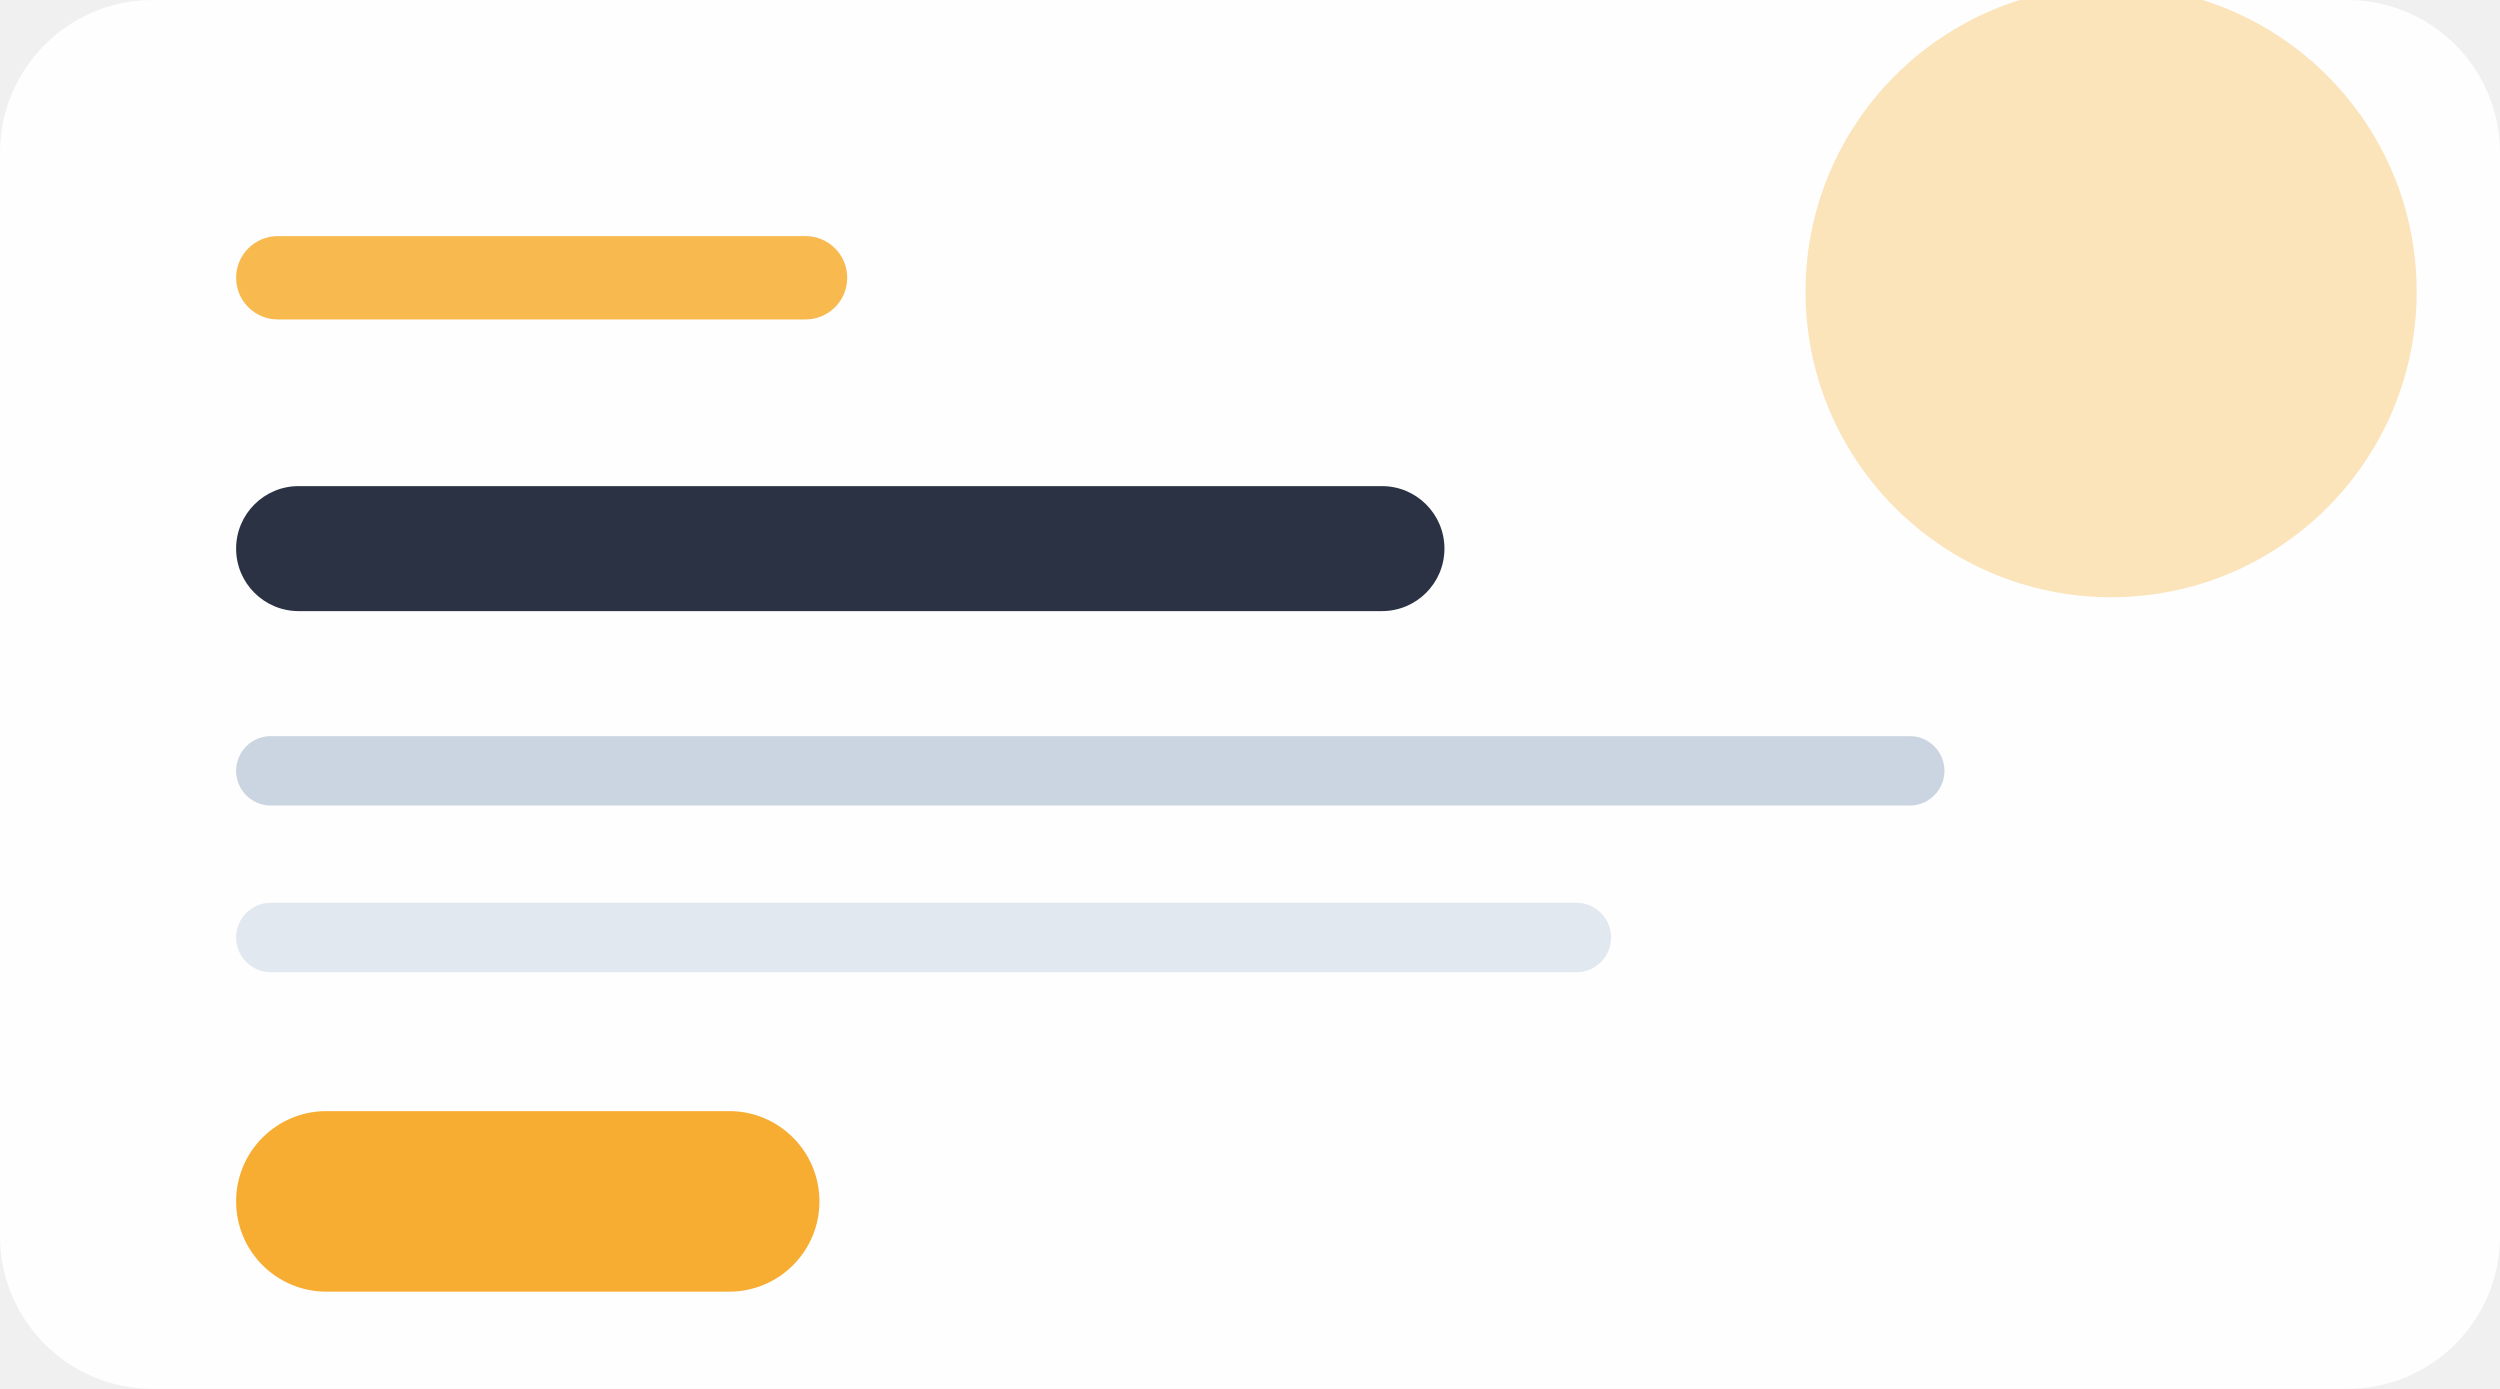
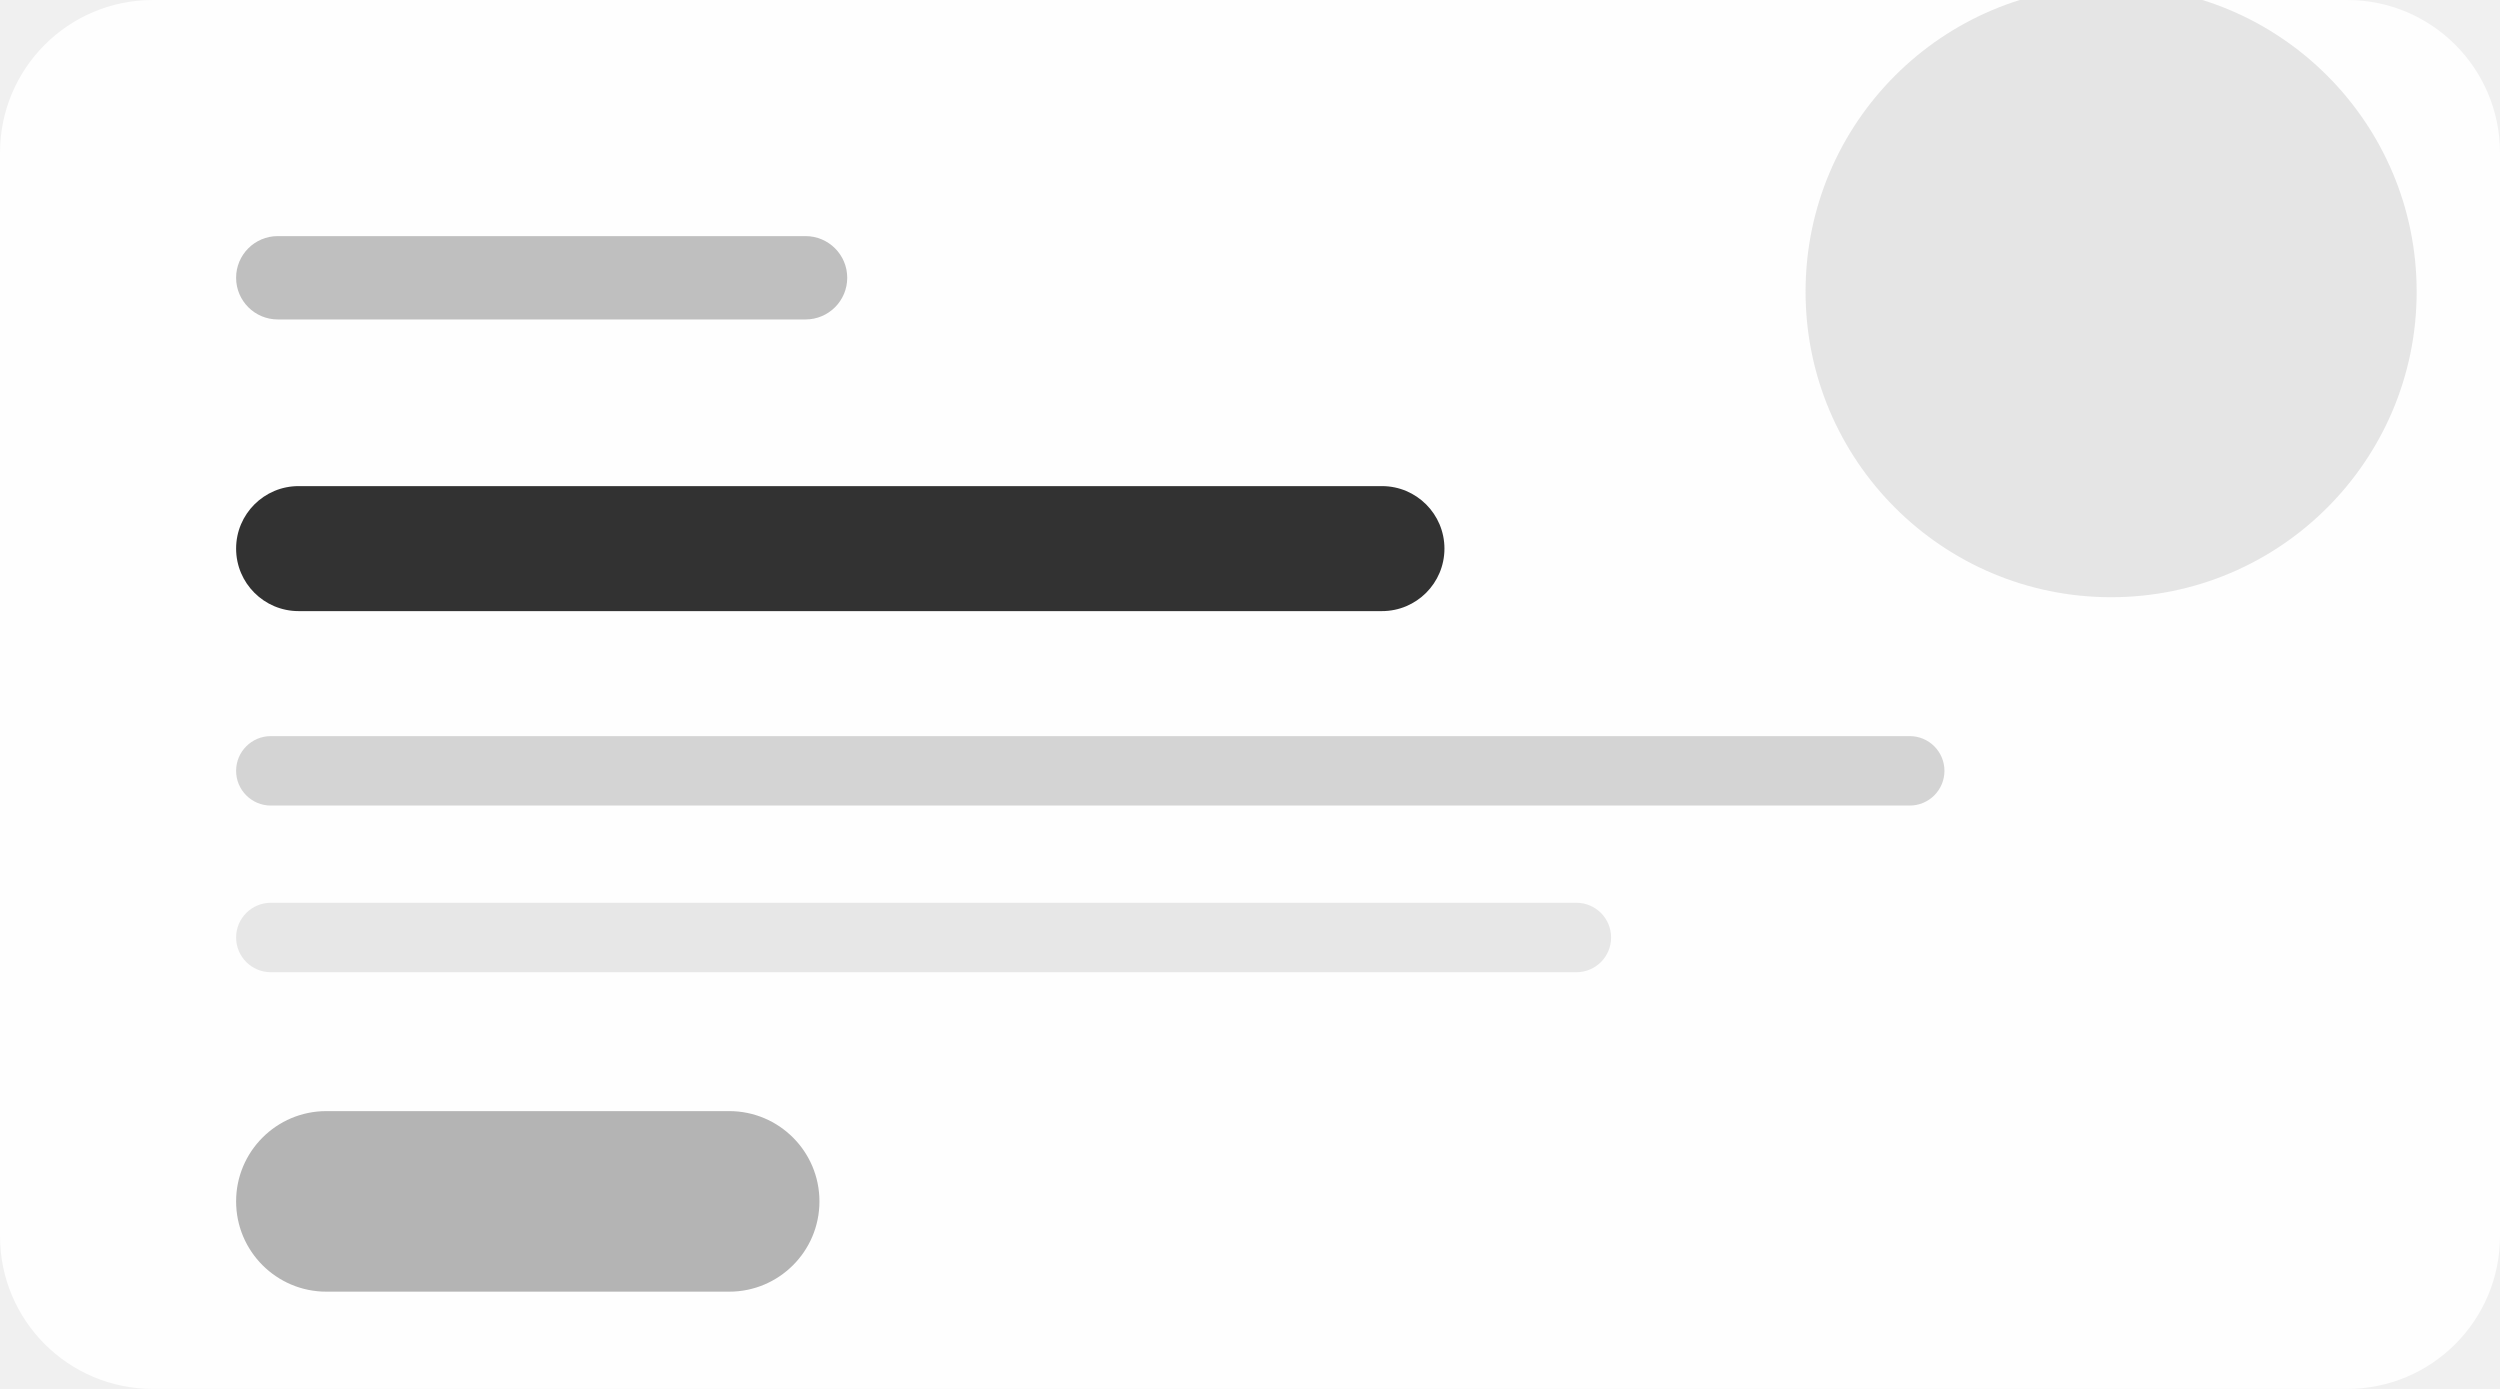
<svg xmlns="http://www.w3.org/2000/svg" width="360" height="200" viewBox="0 0 360 200" role="img" aria-label="간단 제작 예시 예시 이미지">
  <rect width="360" height="200" rx="22" fill="#ffffff" opacity="0.92" />
-   <circle cx="304" cy="42" r="44" fill="#f59e0b" opacity="0.28" />
-   <rect x="34" y="34" width="88" height="12" rx="6" fill="#f59e0b" opacity="0.72" />
-   <rect x="34" y="70" width="174" height="18" rx="9" fill="#0f172a" opacity="0.88" />
-   <rect x="34" y="106" width="246" height="10" rx="5" fill="#cbd5e1" />
-   <rect x="34" y="130" width="198" height="10" rx="5" fill="#e2e8f0" />
-   <rect x="34" y="160" width="84" height="26" rx="13" fill="#f59e0b" opacity="0.84" />
+   <circle cx="304" cy="42" r="44" fill="#a6a6a6" opacity="0.28" />
+   <rect x="34" y="34" width="88" height="12" rx="6" fill="#a6a6a6" opacity="0.72" />
+   <rect x="34" y="70" width="174" height="18" rx="9" fill="#171717" opacity="0.88" />
+   <rect x="34" y="106" width="246" height="10" rx="5" fill="#d4d4d4" />
+   <rect x="34" y="130" width="198" height="10" rx="5" fill="#e7e7e7" />
+   <rect x="34" y="160" width="84" height="26" rx="13" fill="#a6a6a6" opacity="0.84" />
</svg>
